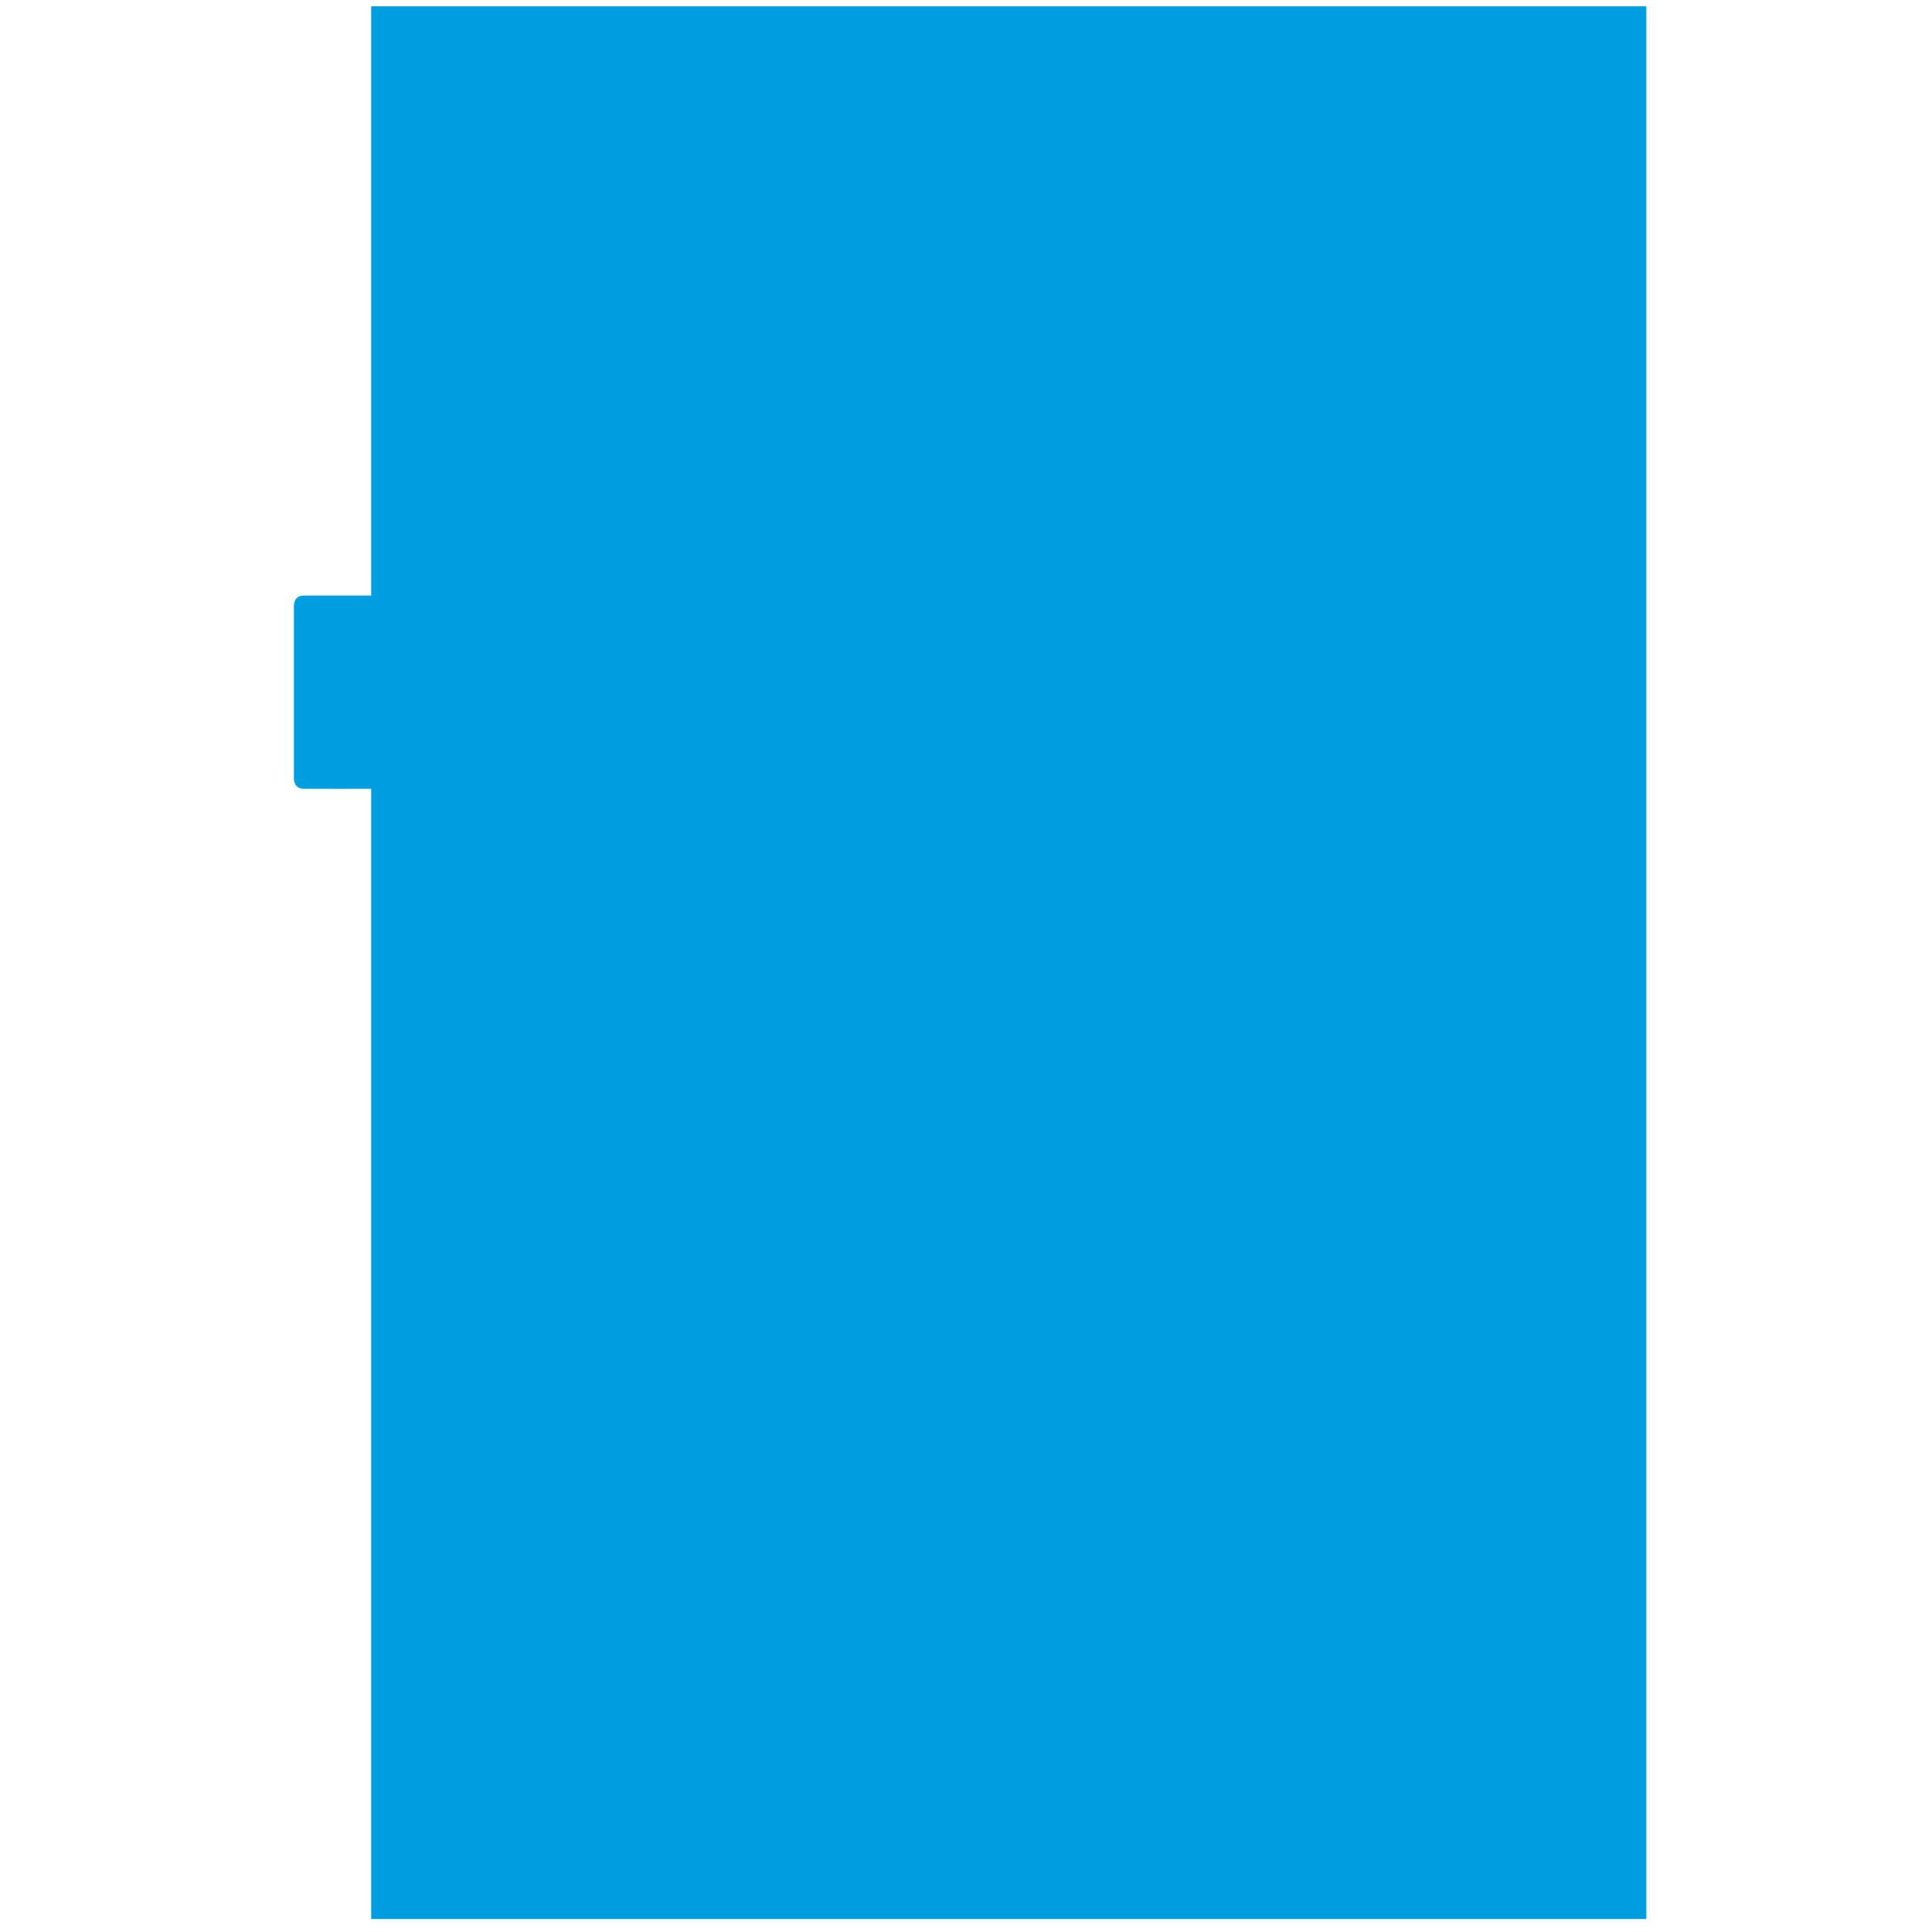
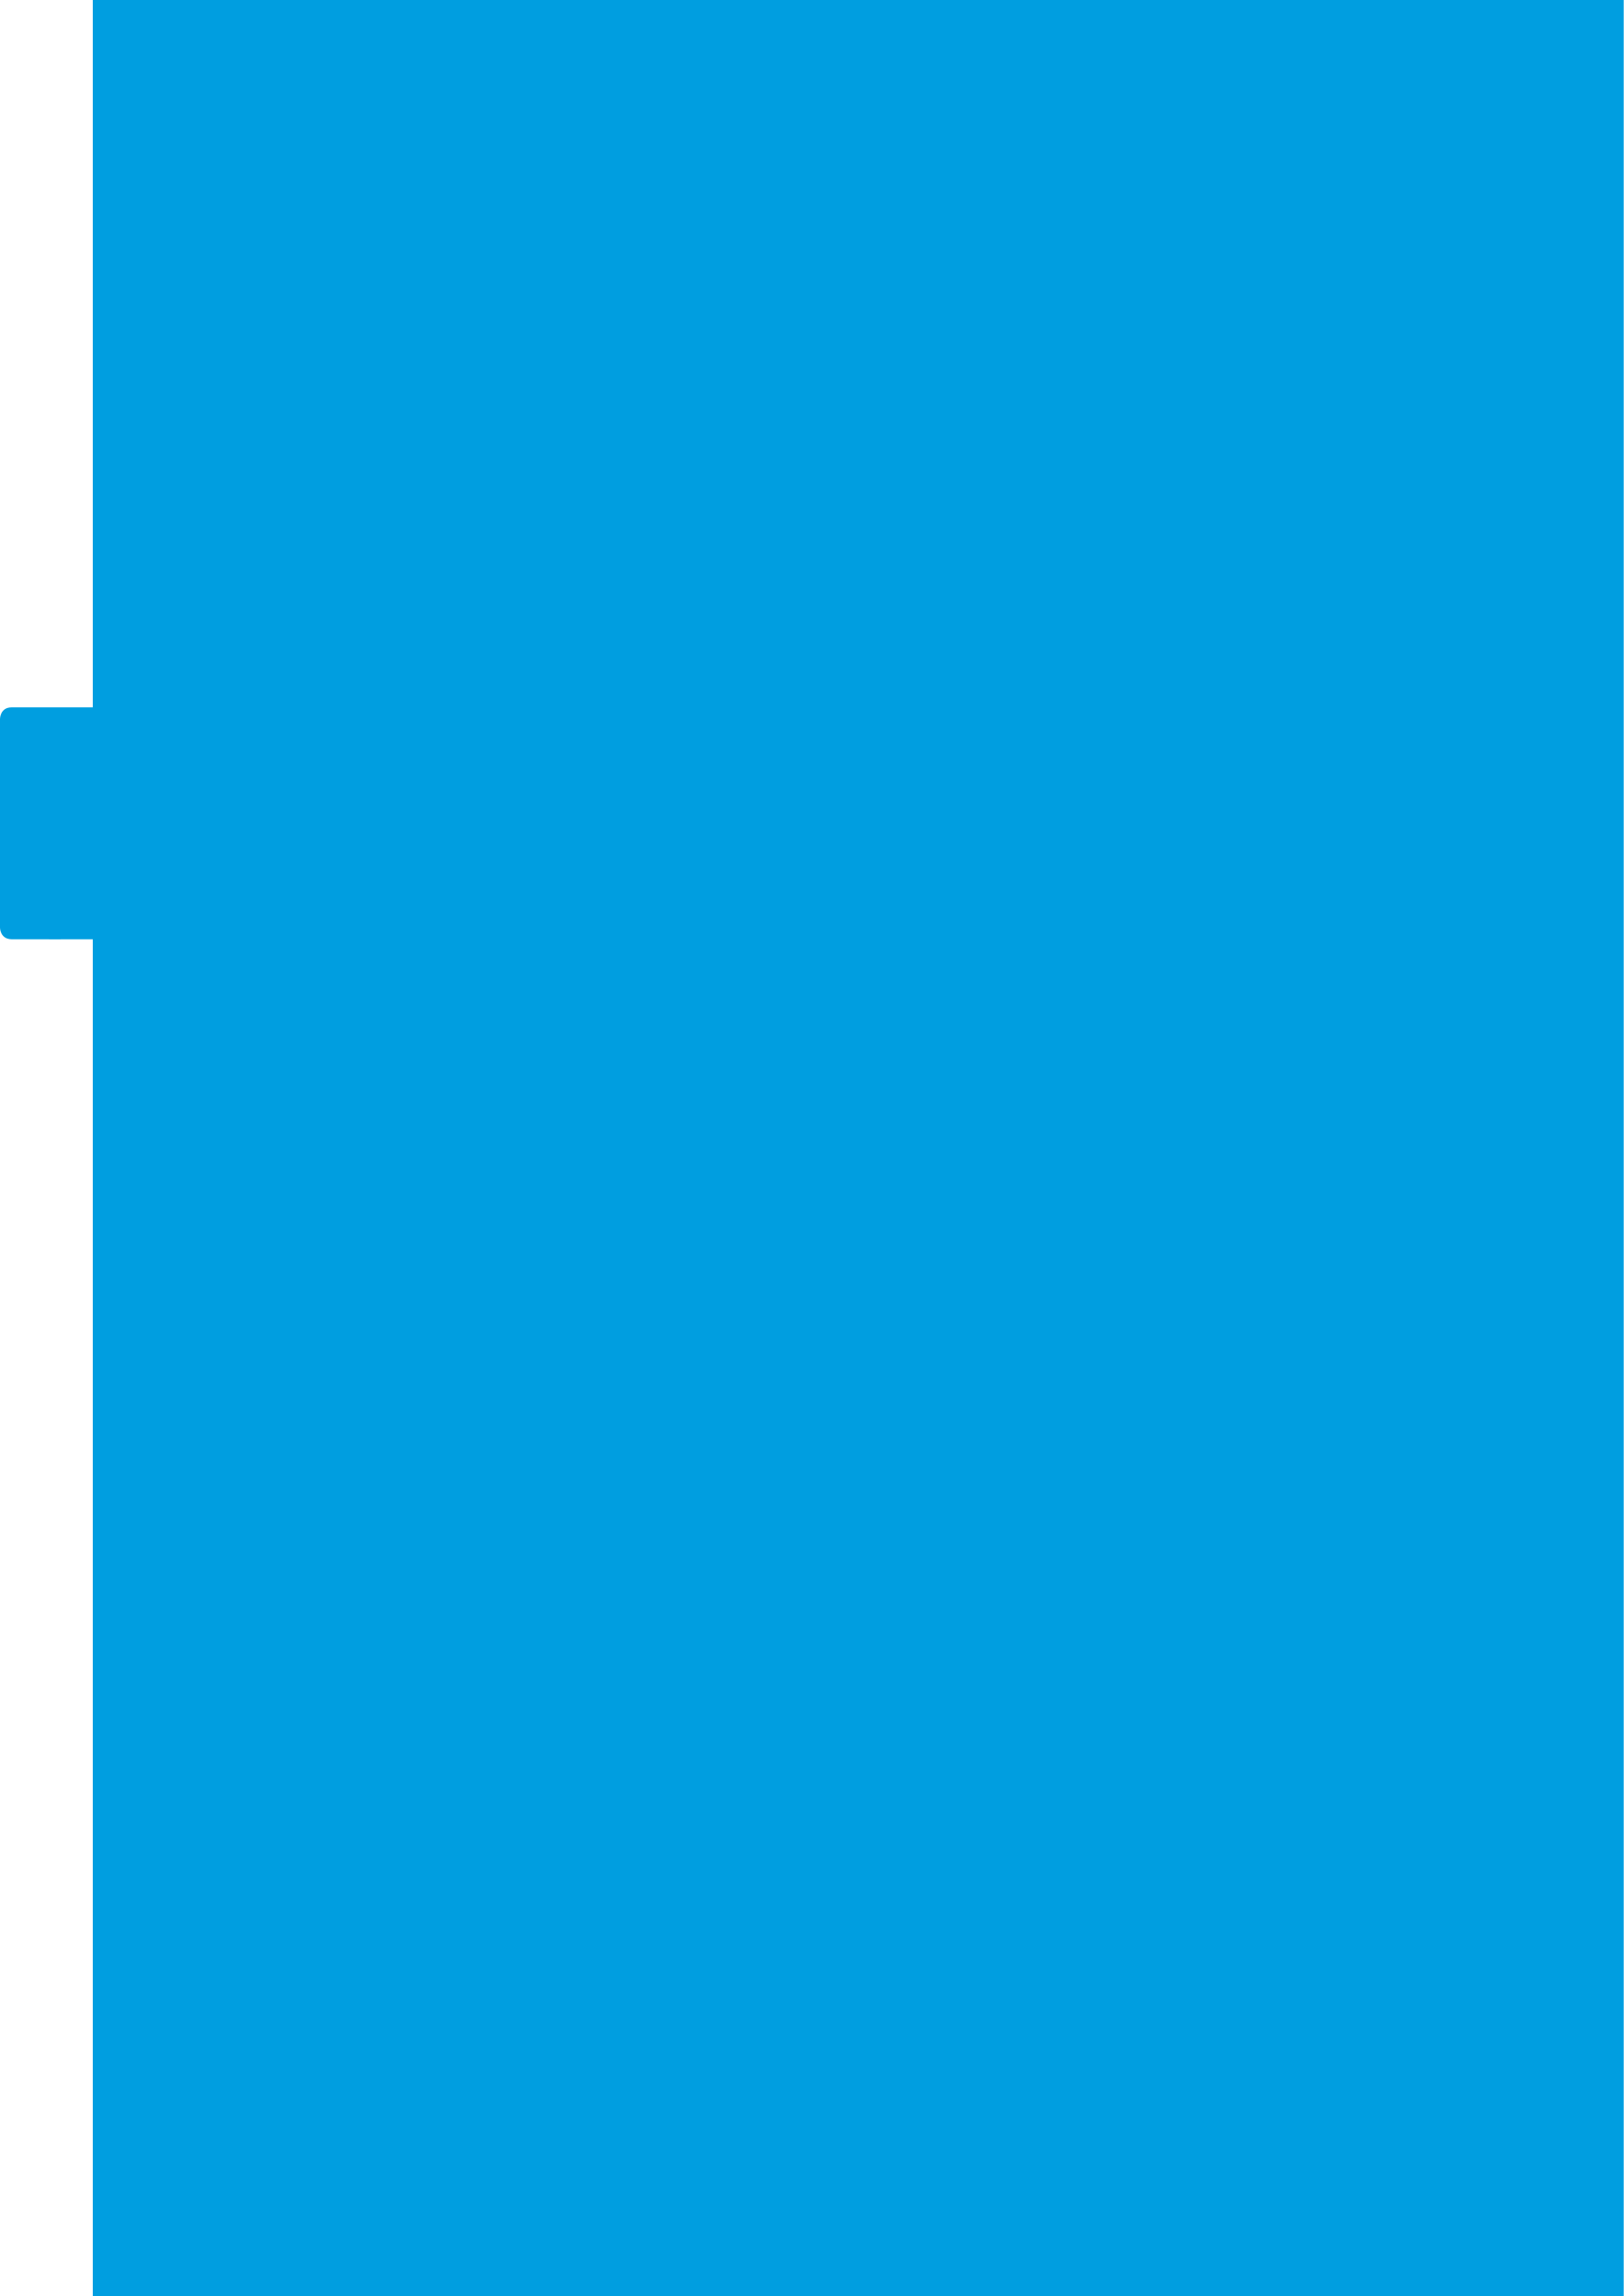
- <svg xmlns="http://www.w3.org/2000/svg" version="1.1" id="Realisations" x="0px" y="0px" width="850.39px" height="850.39px" viewBox="0 0 850.39 850.39" enable-background="new 0 0 850.39 850.39" xml:space="preserve">
-   <path fill="#009EE0" d="M163.381,262.146c0,0-26.927-0.01-29.764,0c-4.252,0.015-4.252,4.252-4.252,4.252v76.535  c0,0,0,4.196,4.252,4.252c3.169,0.043,29.764,0,29.764,0v497.481h561.261V2.777H163.381V262.146L163.381,262.146z" />
+ <svg xmlns="http://www.w3.org/2000/svg" version="1.1" id="Calque_1" x="0px" y="0px" width="595.277px" height="841.89px" viewBox="0 0 595.277 841.89" enable-background="new 0 0 595.277 841.89" xml:space="preserve">
+   <path fill="#009EE0" d="M34.016,259.37c0,0-26.927-0.01-29.764,0C0,259.385,0,263.622,0,263.622v76.535c0,0,0,4.196,4.252,4.252  c3.169,0.043,29.764,0,29.764,0V841.89h561.261V0H34.016V259.37L34.016,259.37z" />
</svg>
